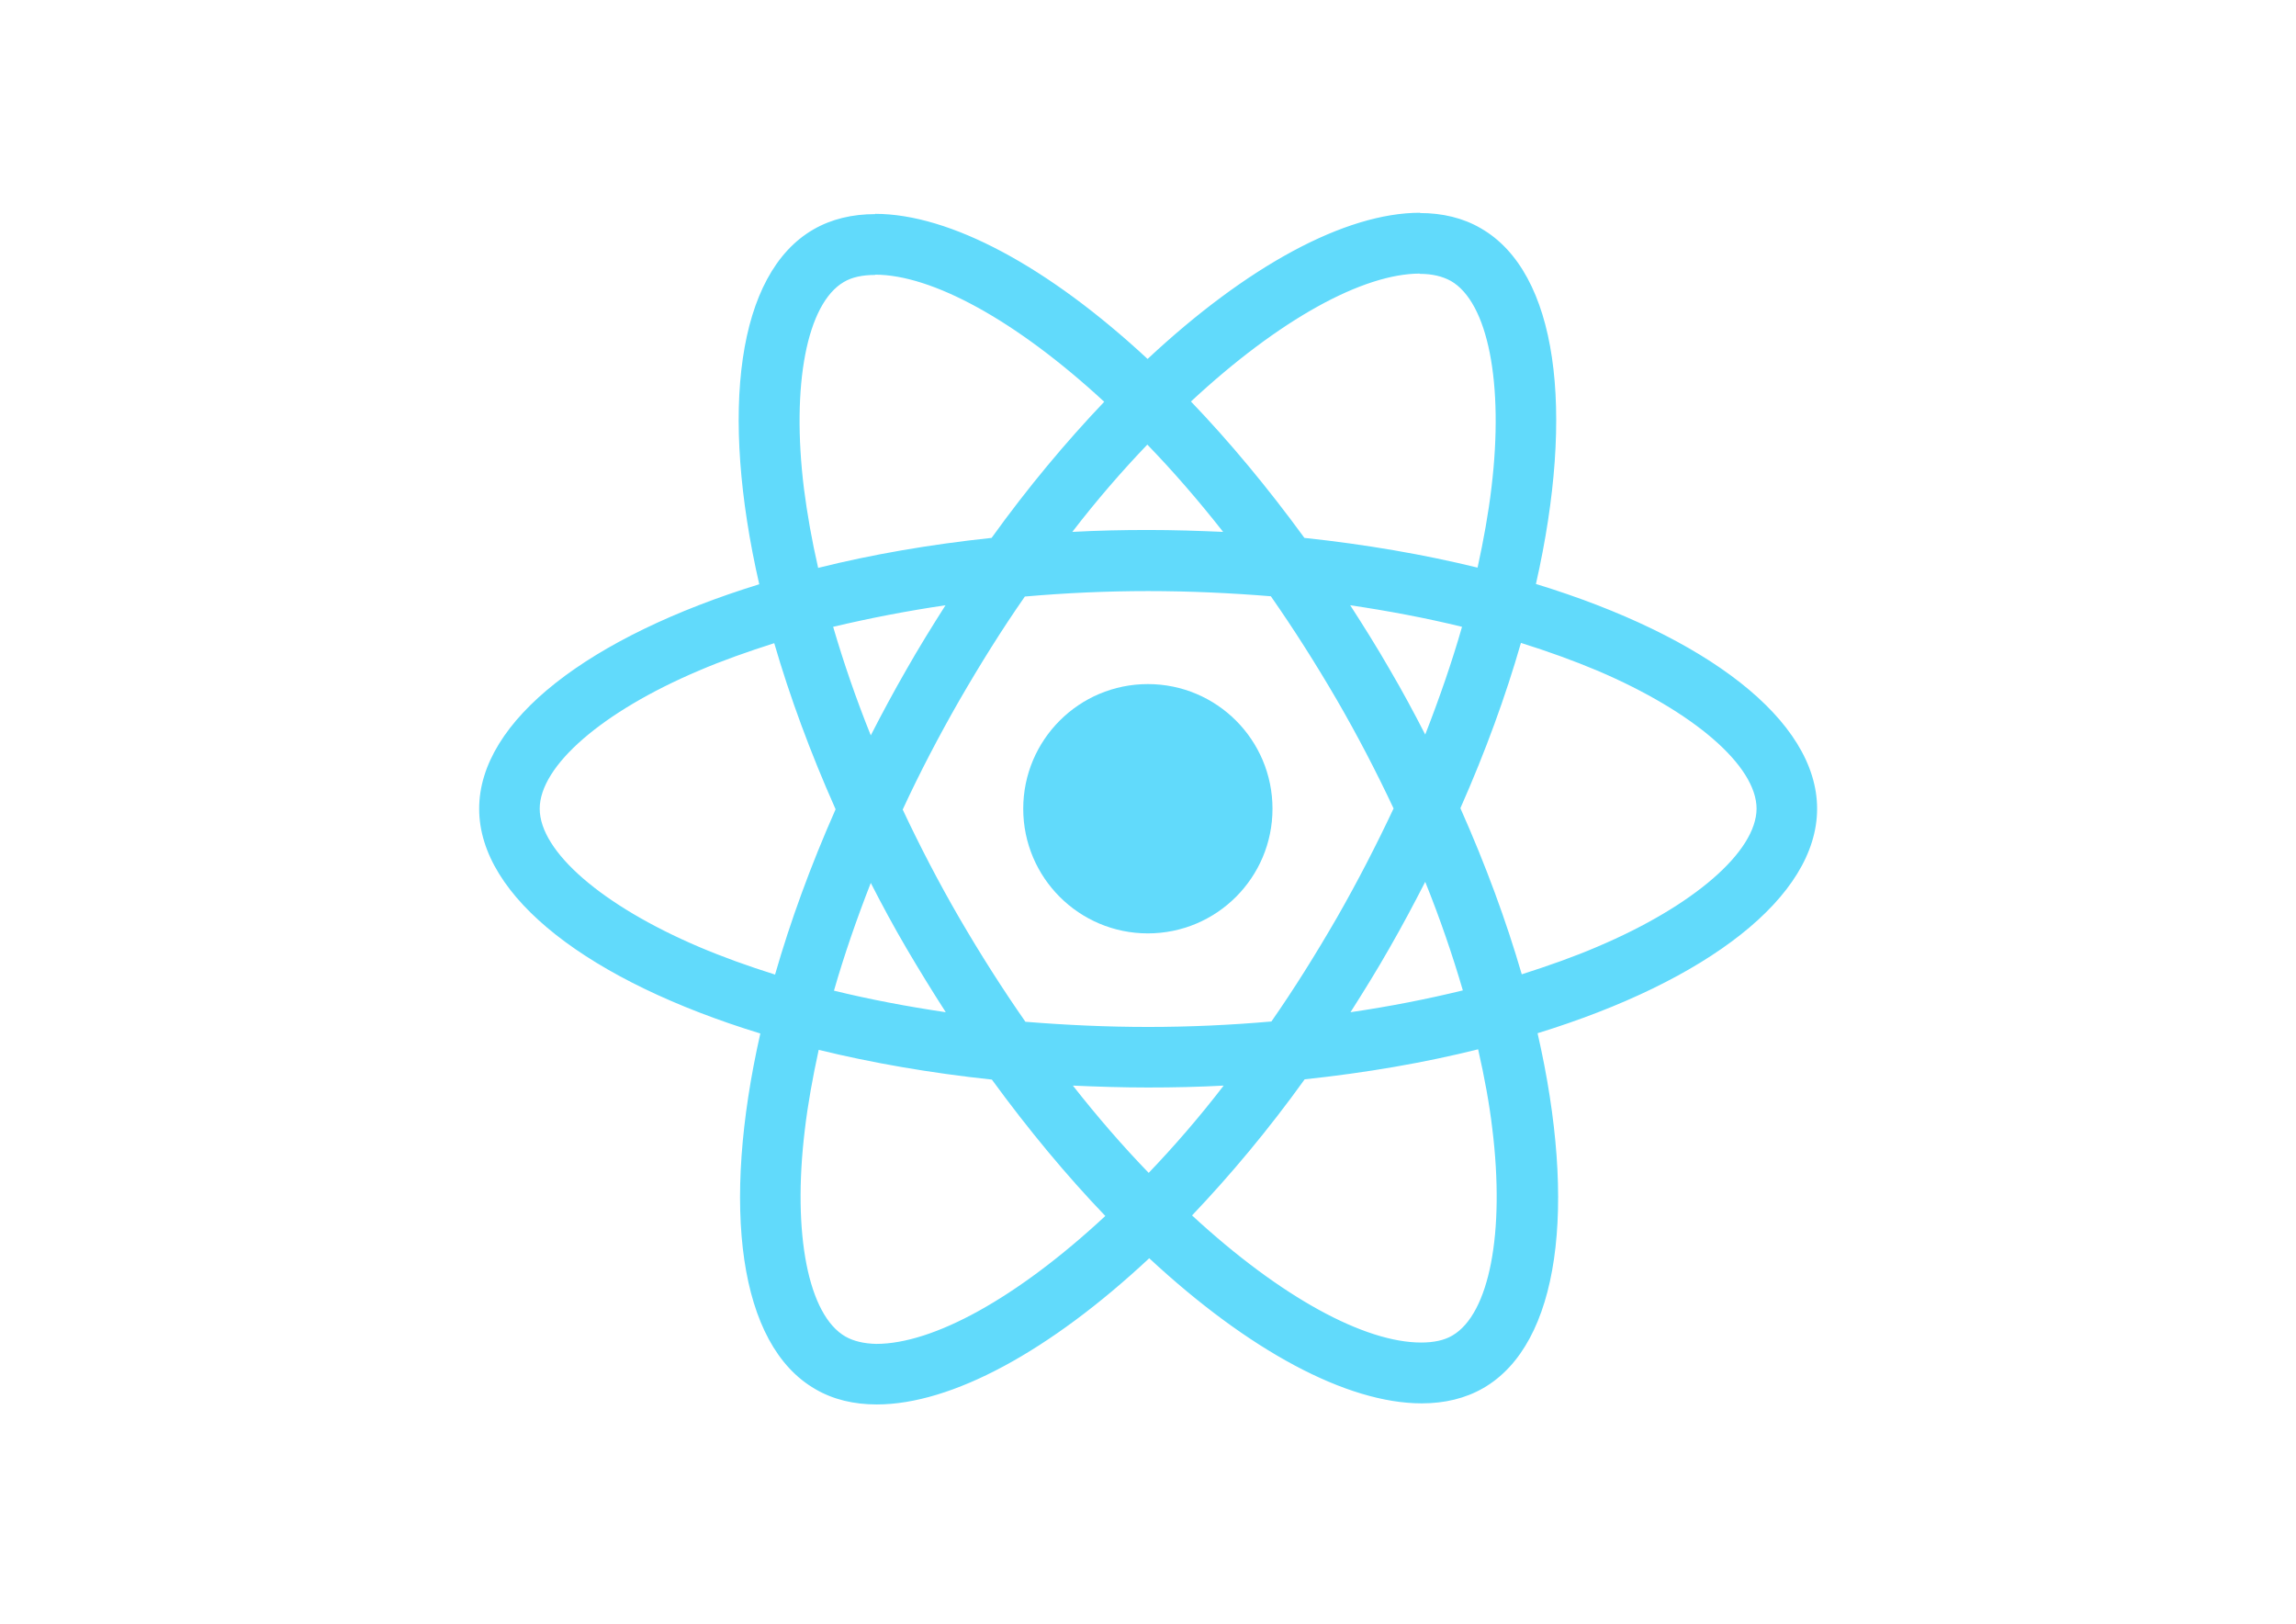
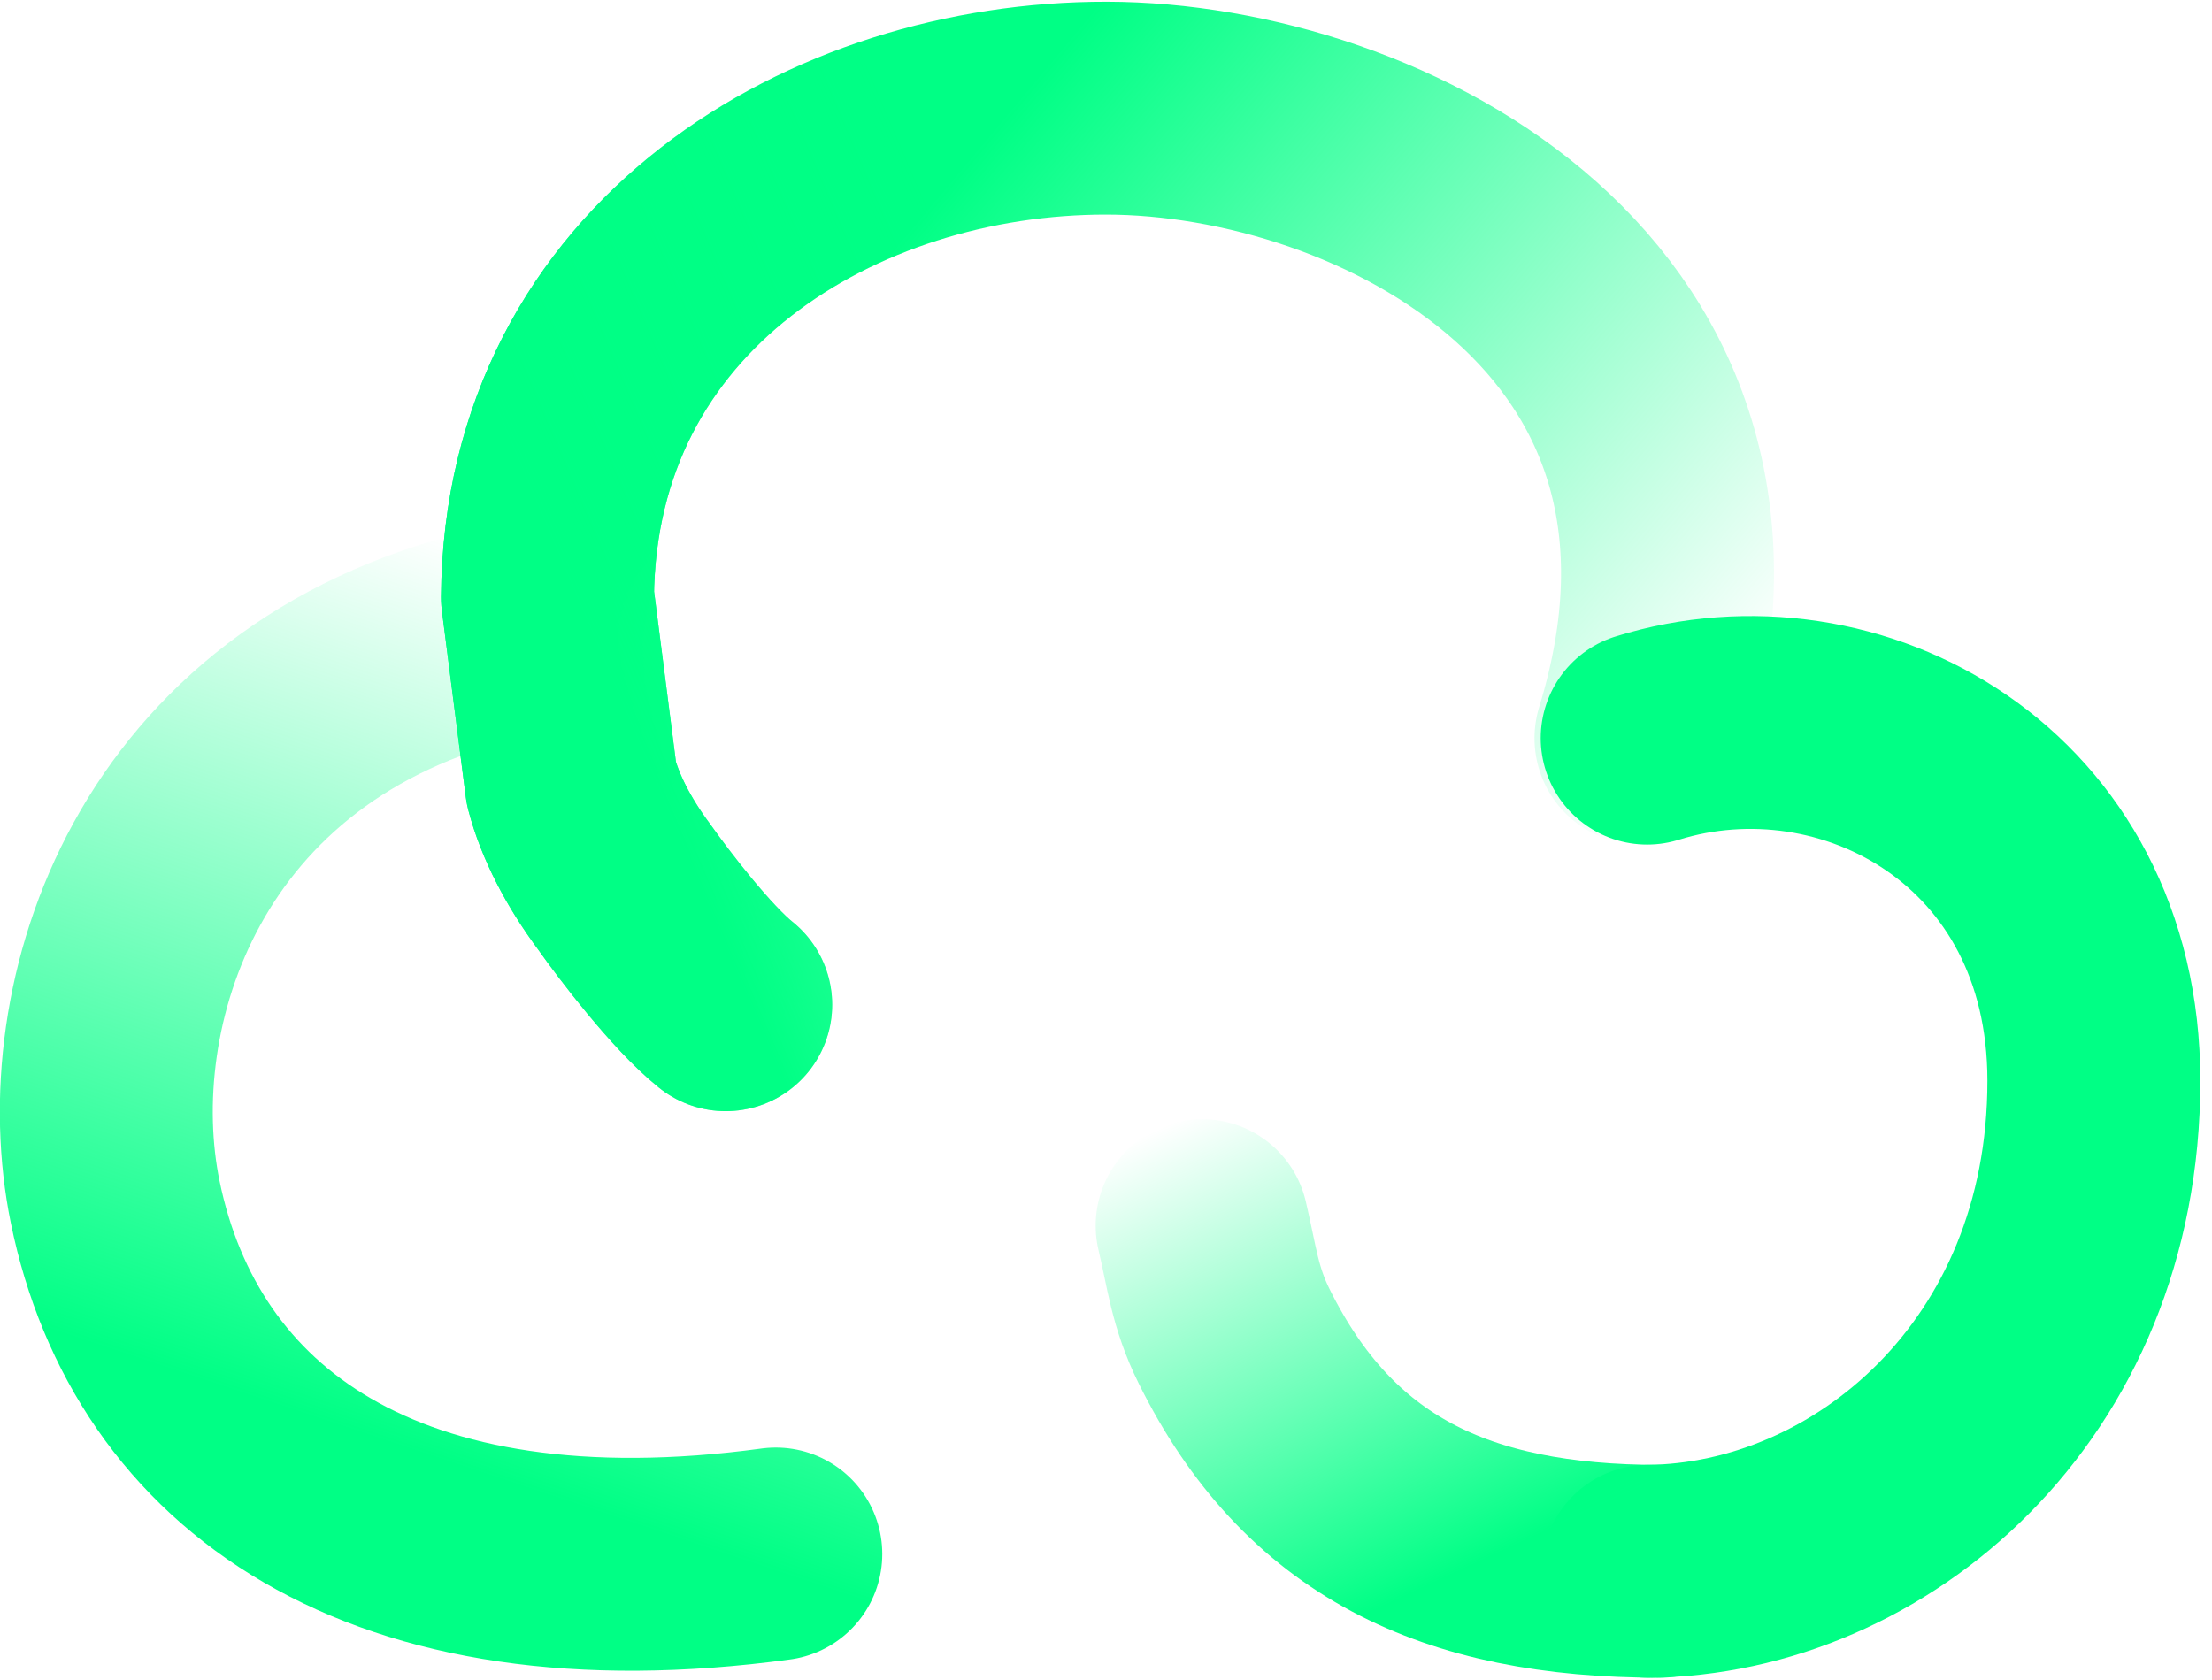
- <svg xmlns="http://www.w3.org/2000/svg" viewBox="0 0 841.9 595.3">
-   <g fill="#61DAFB">
-     <path d="M666.3 296.5c0-32.5-40.7-63.3-103.1-82.4 14.4-63.6 8-114.2-20.2-130.4-6.5-3.8-14.1-5.6-22.4-5.6v22.3c4.6 0 8.3.9 11.4 2.6 13.6 7.8 19.5 37.5 14.9 75.7-1.1 9.4-2.9 19.3-5.1 29.4-19.6-4.8-41-8.5-63.5-10.9-13.5-18.5-27.5-35.3-41.6-50 32.6-30.3 63.2-46.9 84-46.9V78c-27.5 0-63.5 19.6-99.9 53.6-36.4-33.8-72.4-53.2-99.9-53.2v22.3c20.7 0 51.4 16.5 84 46.6-14 14.7-28 31.4-41.3 49.9-22.6 2.4-44 6.1-63.6 11-2.3-10-4-19.7-5.2-29-4.7-38.2 1.1-67.9 14.6-75.8 3-1.8 6.9-2.6 11.5-2.6V78.5c-8.4 0-16 1.8-22.6 5.6-28.1 16.2-34.4 66.7-19.9 130.1-62.2 19.2-102.7 49.9-102.7 82.3 0 32.5 40.7 63.3 103.1 82.4-14.4 63.6-8 114.2 20.2 130.4 6.5 3.8 14.1 5.6 22.5 5.6 27.5 0 63.5-19.6 99.9-53.6 36.4 33.8 72.4 53.2 99.9 53.2 8.4 0 16-1.8 22.6-5.6 28.1-16.2 34.4-66.7 19.9-130.1 62-19.1 102.5-49.9 102.5-82.3zm-130.2-66.7c-3.7 12.9-8.3 26.2-13.5 39.5-4.1-8-8.4-16-13.1-24-4.6-8-9.5-15.8-14.4-23.4 14.2 2.1 27.9 4.7 41 7.9zm-45.8 106.5c-7.8 13.5-15.8 26.3-24.1 38.2-14.9 1.3-30 2-45.2 2-15.1 0-30.2-.7-45-1.9-8.3-11.9-16.4-24.6-24.2-38-7.6-13.1-14.5-26.4-20.8-39.8 6.2-13.4 13.2-26.8 20.7-39.9 7.8-13.5 15.8-26.3 24.1-38.2 14.9-1.3 30-2 45.2-2 15.1 0 30.2.7 45 1.9 8.3 11.9 16.4 24.6 24.2 38 7.6 13.1 14.5 26.4 20.8 39.8-6.3 13.4-13.2 26.8-20.7 39.9zm32.3-13c5.4 13.4 10 26.8 13.8 39.8-13.1 3.2-26.9 5.9-41.2 8 4.9-7.7 9.8-15.6 14.4-23.7 4.6-8 8.9-16.1 13-24.1zM421.2 430c-9.3-9.6-18.6-20.3-27.8-32 9 .4 18.2.7 27.5.7 9.4 0 18.7-.2 27.8-.7-9 11.7-18.3 22.4-27.5 32zm-74.4-58.9c-14.2-2.1-27.9-4.7-41-7.9 3.7-12.9 8.3-26.2 13.5-39.5 4.1 8 8.4 16 13.1 24 4.7 8 9.5 15.8 14.4 23.4zM420.7 163c9.3 9.6 18.6 20.3 27.8 32-9-.4-18.2-.7-27.5-.7-9.4 0-18.7.2-27.8.7 9-11.7 18.3-22.4 27.5-32zm-74 58.9c-4.9 7.7-9.8 15.6-14.4 23.7-4.6 8-8.9 16-13 24-5.4-13.4-10-26.8-13.8-39.8 13.1-3.1 26.9-5.8 41.2-7.9zm-90.5 125.2c-35.4-15.1-58.3-34.9-58.3-50.6 0-15.7 22.9-35.6 58.3-50.6 8.6-3.7 18-7 27.7-10.1 5.7 19.6 13.2 40 22.5 60.9-9.2 20.8-16.6 41.1-22.2 60.6-9.9-3.1-19.3-6.5-28-10.2zM310 490c-13.6-7.8-19.5-37.5-14.9-75.7 1.1-9.4 2.9-19.3 5.1-29.4 19.6 4.8 41 8.5 63.5 10.9 13.5 18.5 27.5 35.3 41.6 50-32.6 30.3-63.2 46.9-84 46.9-4.5-.1-8.3-1-11.3-2.7zm237.2-76.2c4.7 38.2-1.1 67.9-14.6 75.8-3 1.8-6.9 2.6-11.5 2.6-20.7 0-51.4-16.5-84-46.6 14-14.7 28-31.4 41.3-49.9 22.6-2.4 44-6.1 63.6-11 2.3 10.1 4.1 19.8 5.2 29.1zm38.5-66.7c-8.6 3.7-18 7-27.7 10.1-5.7-19.6-13.2-40-22.5-60.9 9.2-20.8 16.6-41.1 22.2-60.6 9.9 3.1 19.3 6.5 28.1 10.2 35.4 15.1 58.3 34.9 58.3 50.6-.1 15.7-23 35.6-58.4 50.6zM320.8 78.4z" />
-     <circle cx="420.9" cy="296.5" r="45.7" />
-     <path d="M520.5 78.1z" />
-   </g>
+ <svg xmlns="http://www.w3.org/2000/svg" width="187" height="142" viewBox="0 0 187 142" fill="none">
+   <path d="M65.586 131.392C32.432 135.903 14.013 122.476 9.738 101.635C6.333 85.032 14.063 60.243 42.01 53.594" stroke="url(#paint0_linear_838_6498)" style="" stroke-width="18" stroke-linecap="round" />
+   <path d="M138.725 62.419C149.955 25.888 116.576 9.176 93.55 9.144C70.524 9.112 46.507 23.303 46.285 50.497L48.303 66.235C49.033 69.022 50.578 72.046 52.782 75.003C54.446 77.365 58.489 82.661 61.351 84.951" stroke="url(#paint1_linear_838_6498)" style="" stroke-width="18" stroke-linecap="round" stroke-linejoin="round" />
+   <path d="M138.725 62.419C149.955 25.888 116.576 9.176 93.55 9.144C70.524 9.112 46.507 23.303 46.285 50.497L48.303 66.235C49.033 69.022 50.578 72.046 52.782 75.003C54.446 77.365 58.489 82.661 61.351 84.951" stroke="url(#paint2_linear_838_6498)" style="" stroke-width="18" stroke-linecap="round" stroke-linejoin="round" />
+   <path d="M139.25 62.408C156.434 57.055 177.013 68.204 177.013 91.381C177.013 116.858 158.009 132.684 139.328 132.856" stroke="#00FF85" style="stroke:#00FF85;stroke:color(display-p3 0 1 0.52);stroke-opacity:1;" stroke-width="18" stroke-linecap="round" />
+   <path d="M140.309 132.856C123 132.856 111.451 127.327 104.332 112.983C102.68 109.654 102.457 107.124 101.626 103.629" stroke="url(#paint3_linear_838_6498)" style="" stroke-width="18" stroke-linecap="round" />
+   <defs>
+     <linearGradient id="paint0_linear_838_6498" x1="48.646" y1="48.999" x2="25.152" y2="119.403" gradientUnits="userSpaceOnUse">
+       <stop stop-color="#00FF85" stop-opacity="0" style="stop-color:none;stop-color:none;stop-opacity:0;" />
+       <stop offset="1" stop-color="#00FF85" style="stop-color:#00FF85;stop-color:color(display-p3 0 1 0.522);stop-opacity:1;" />
+     </linearGradient>
+     <linearGradient id="paint1_linear_838_6498" x1="22.044" y1="84.951" x2="82.999" y2="135.952" gradientUnits="userSpaceOnUse">
+       <stop stop-color="#00FF85" style="stop-color:#00FF85;stop-color:color(display-p3 0 1 0.522);stop-opacity:1;" />
+       <stop offset="1" stop-color="#00FF85" stop-opacity="0" style="stop-color:none;stop-color:none;stop-opacity:0;" />
+     </linearGradient>
+     <linearGradient id="paint2_linear_838_6498" x1="67.628" y1="94.773" x2="104.644" y2="78.98" gradientUnits="userSpaceOnUse">
+       <stop stop-color="#00FF85" style="stop-color:#00FF85;stop-color:color(display-p3 0 1 0.522);stop-opacity:1;" />
+       <stop offset="1" stop-color="#00FF85" stop-opacity="0" style="stop-color:none;stop-color:none;stop-opacity:0;" />
+     </linearGradient>
+     <linearGradient id="paint3_linear_838_6498" x1="128.569" y1="130.435" x2="109.843" y2="89.965" gradientUnits="userSpaceOnUse">
+       <stop stop-color="#00FF85" style="stop-color:#00FF85;stop-color:color(display-p3 0 1 0.522);stop-opacity:1;" />
+       <stop offset="1" stop-color="#00FF85" stop-opacity="0" style="stop-color:none;stop-color:none;stop-opacity:0;" />
+     </linearGradient>
+   </defs>
</svg>
